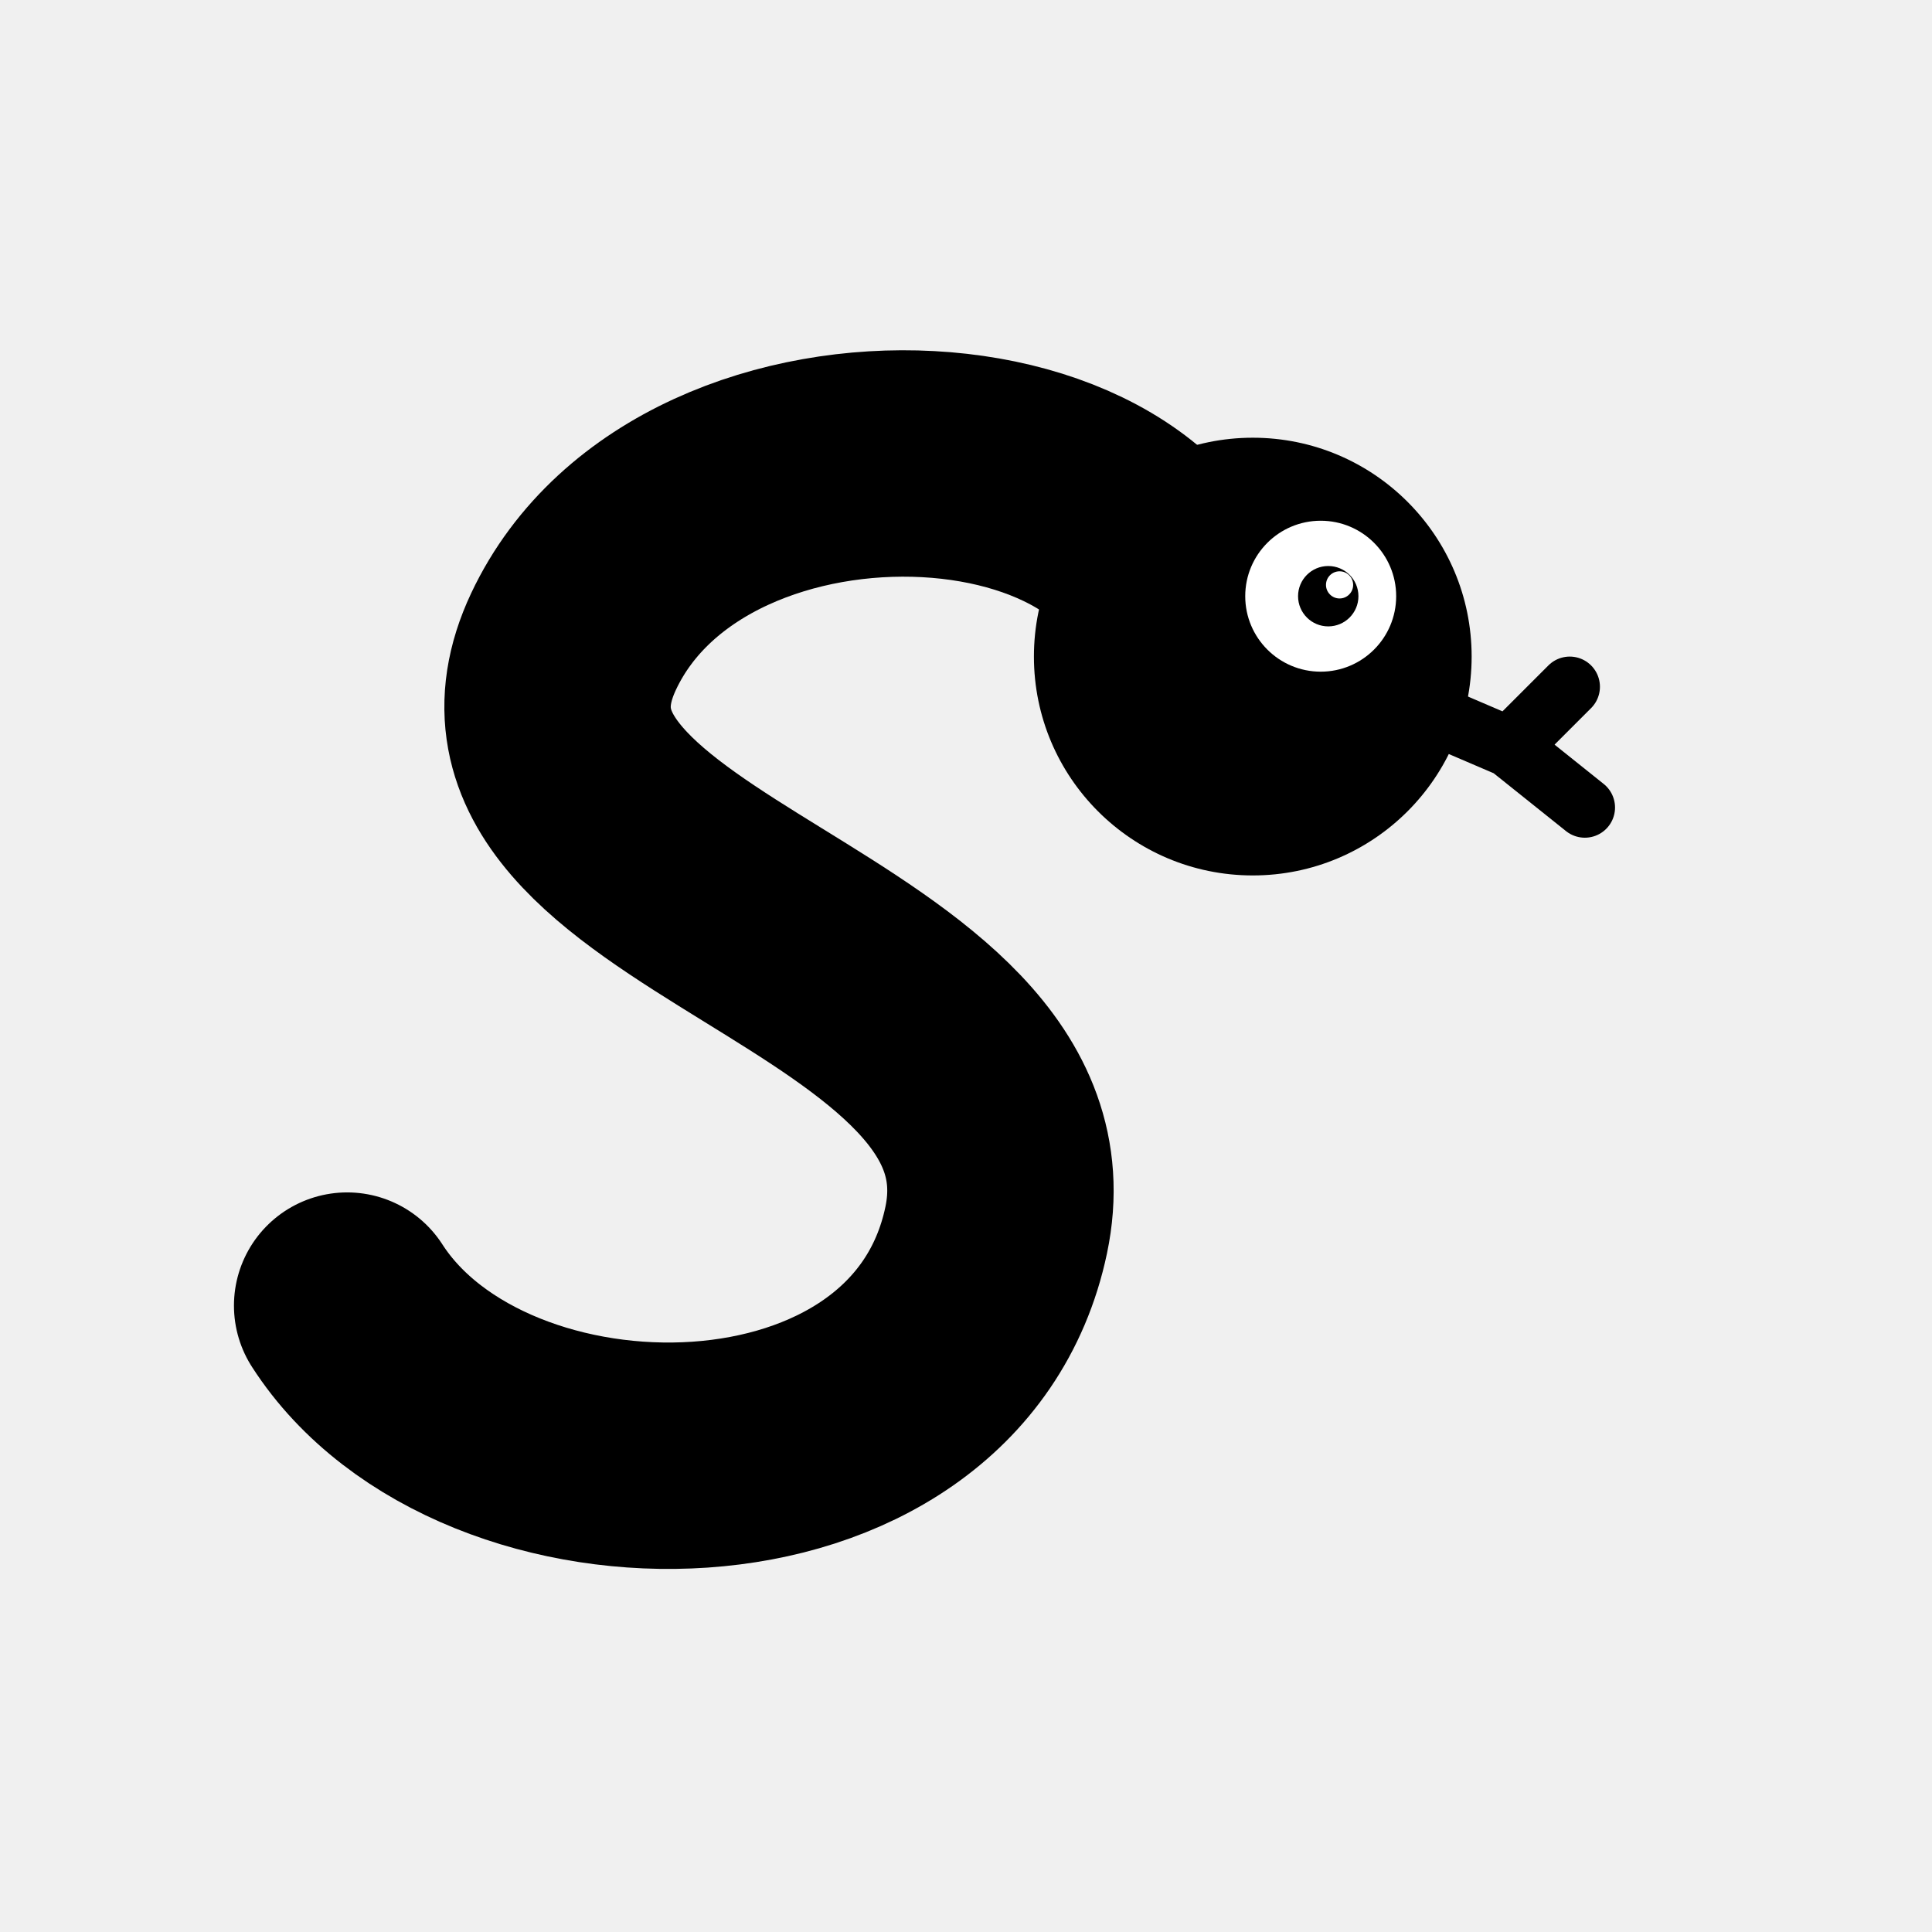
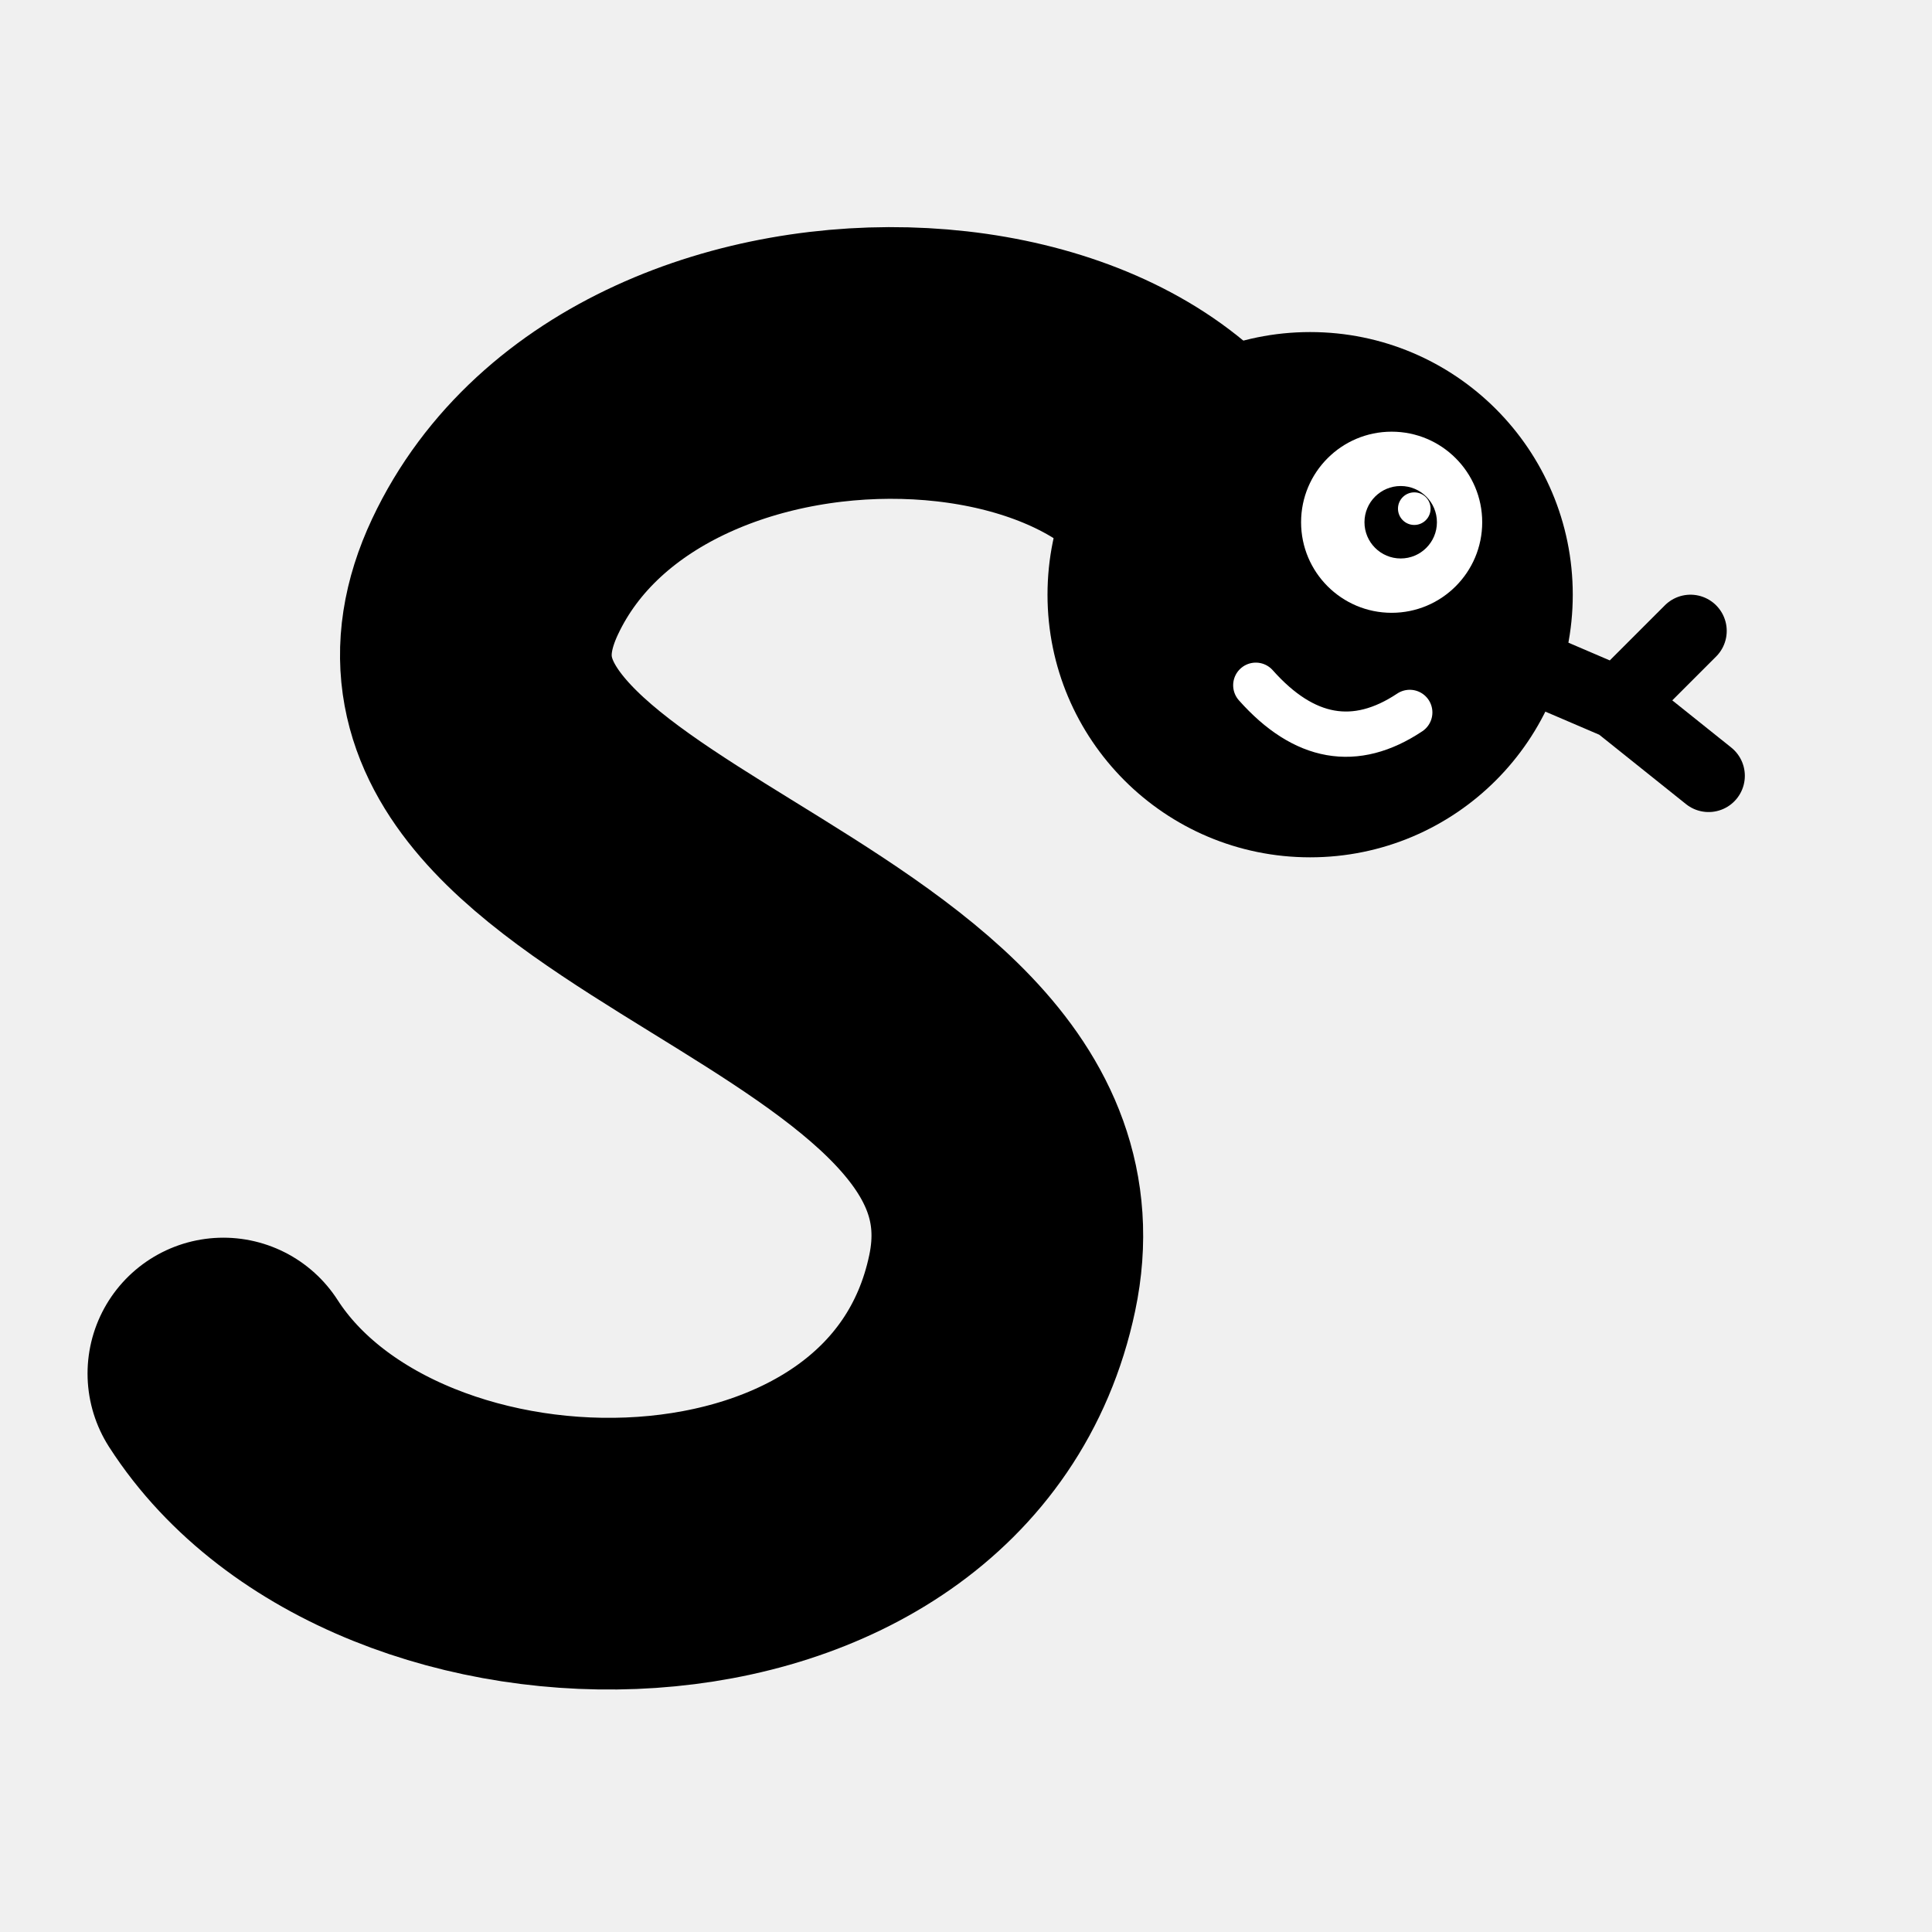
<svg xmlns="http://www.w3.org/2000/svg" width="256" height="256" viewBox="0 0 256 256">
-   <g transform="translate(-28 15)">
-     <path d="M186 74 C 186 40, 120 36, 104 70 C 88 104, 168 110, 160 148 C 152 186, 92 186, 74 158" fill="none" stroke="#000000" stroke-width="30" stroke-linecap="round" />
-     <circle cx="194" cy="72" r="29" fill="#000000" />
-     <circle cx="203" cy="64" r="10" fill="#ffffff" />
-     <circle cx="204" cy="64" r="4" fill="#000000" />
-     <circle cx="205.5" cy="62.5" r="1.8" fill="#ffffff" />
-     <path d="M214 78 L 228 84 M 228 84 L 236 76 M 228 84 L 238 92" fill="none" stroke="#000000" stroke-width="8" stroke-linecap="round" />
+   <g transform="translate(128 128) scale(1.2) translate(-128 -128)">
+     <g transform="translate(-28 15)">
+       <path d="M186 74 C 186 40, 120 36, 104 70 C 88 104, 168 110, 160 148 C 152 186, 92 186, 74 158" fill="none" stroke="#000000" stroke-width="30" stroke-linecap="round" />
+       <circle cx="194" cy="72" r="29" fill="#000000" />
+       <circle cx="203" cy="64" r="10" fill="#ffffff" />
+       <circle cx="204" cy="64" r="4" fill="#000000" />
+       <circle cx="205.5" cy="62.5" r="1.8" fill="#ffffff" />
+       <path d="M188 82 Q 196 91 205 85" fill="none" stroke="#ffffff" stroke-width="5" stroke-linecap="round" />
+       <path d="M214 78 L 228 84 M 228 84 L 236 76 M 228 84 L 238 92" fill="none" stroke="#000000" stroke-width="8" stroke-linecap="round" />
+     </g>
  </g>
</svg>
